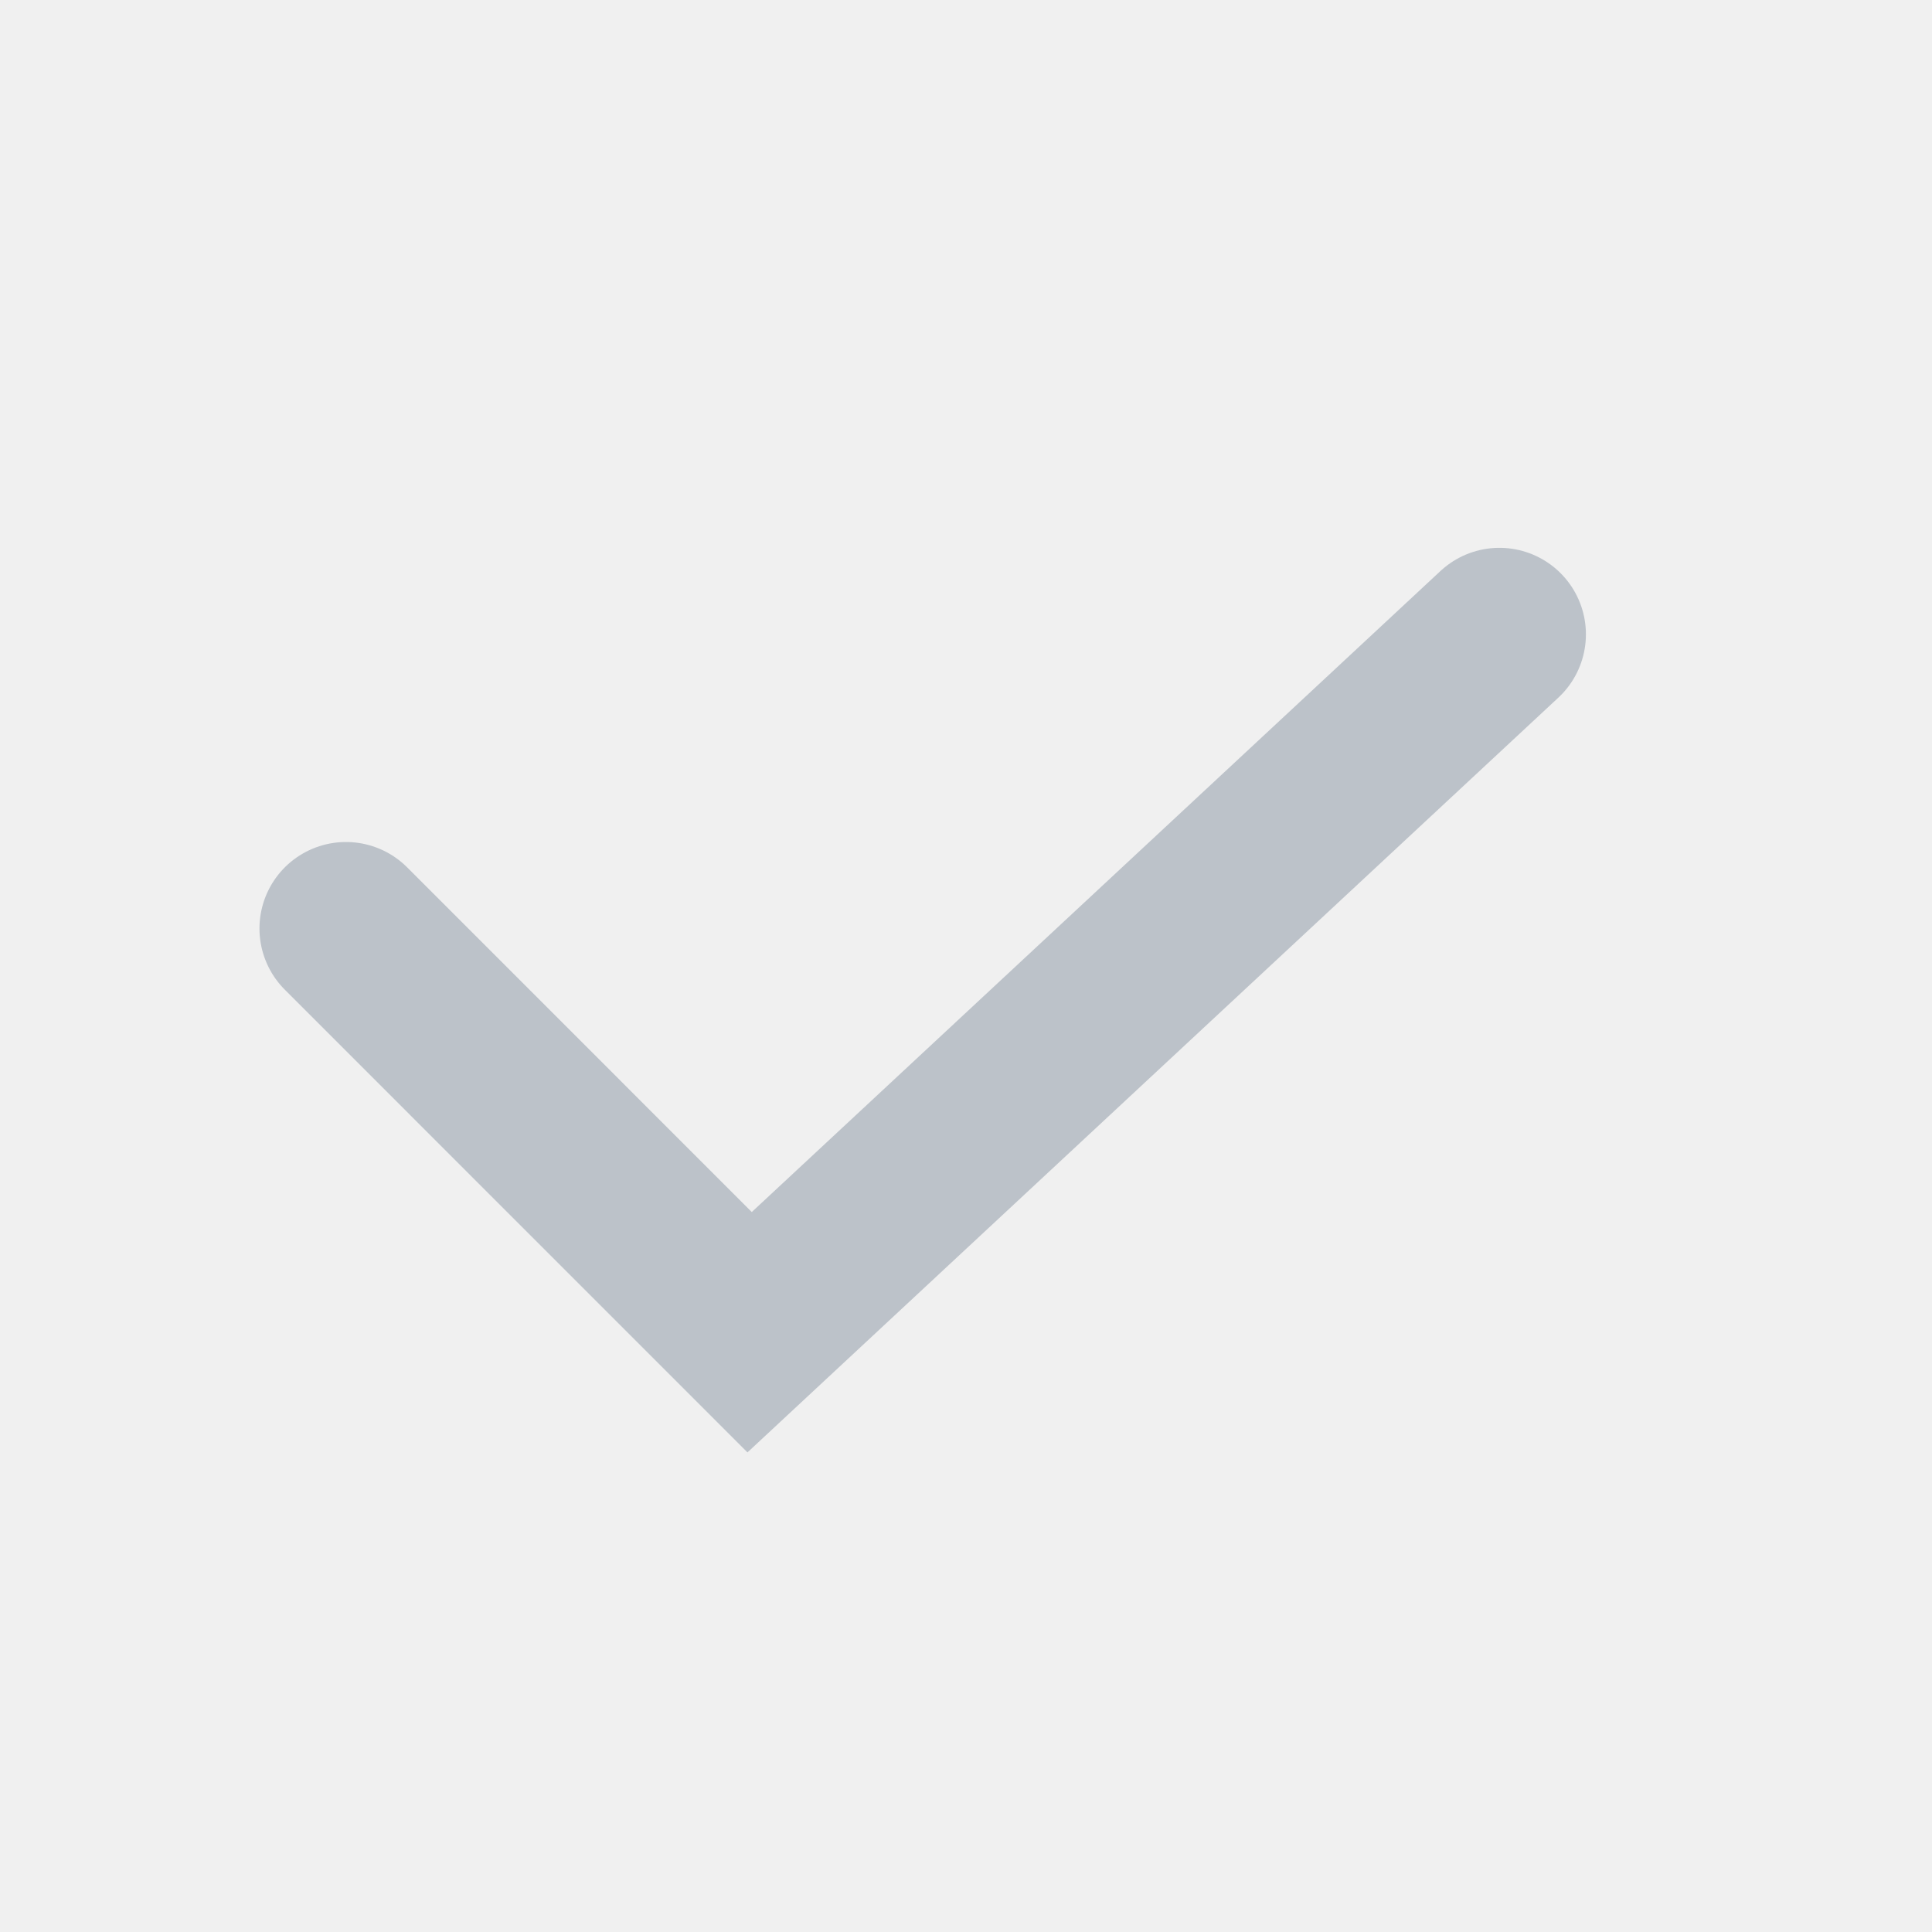
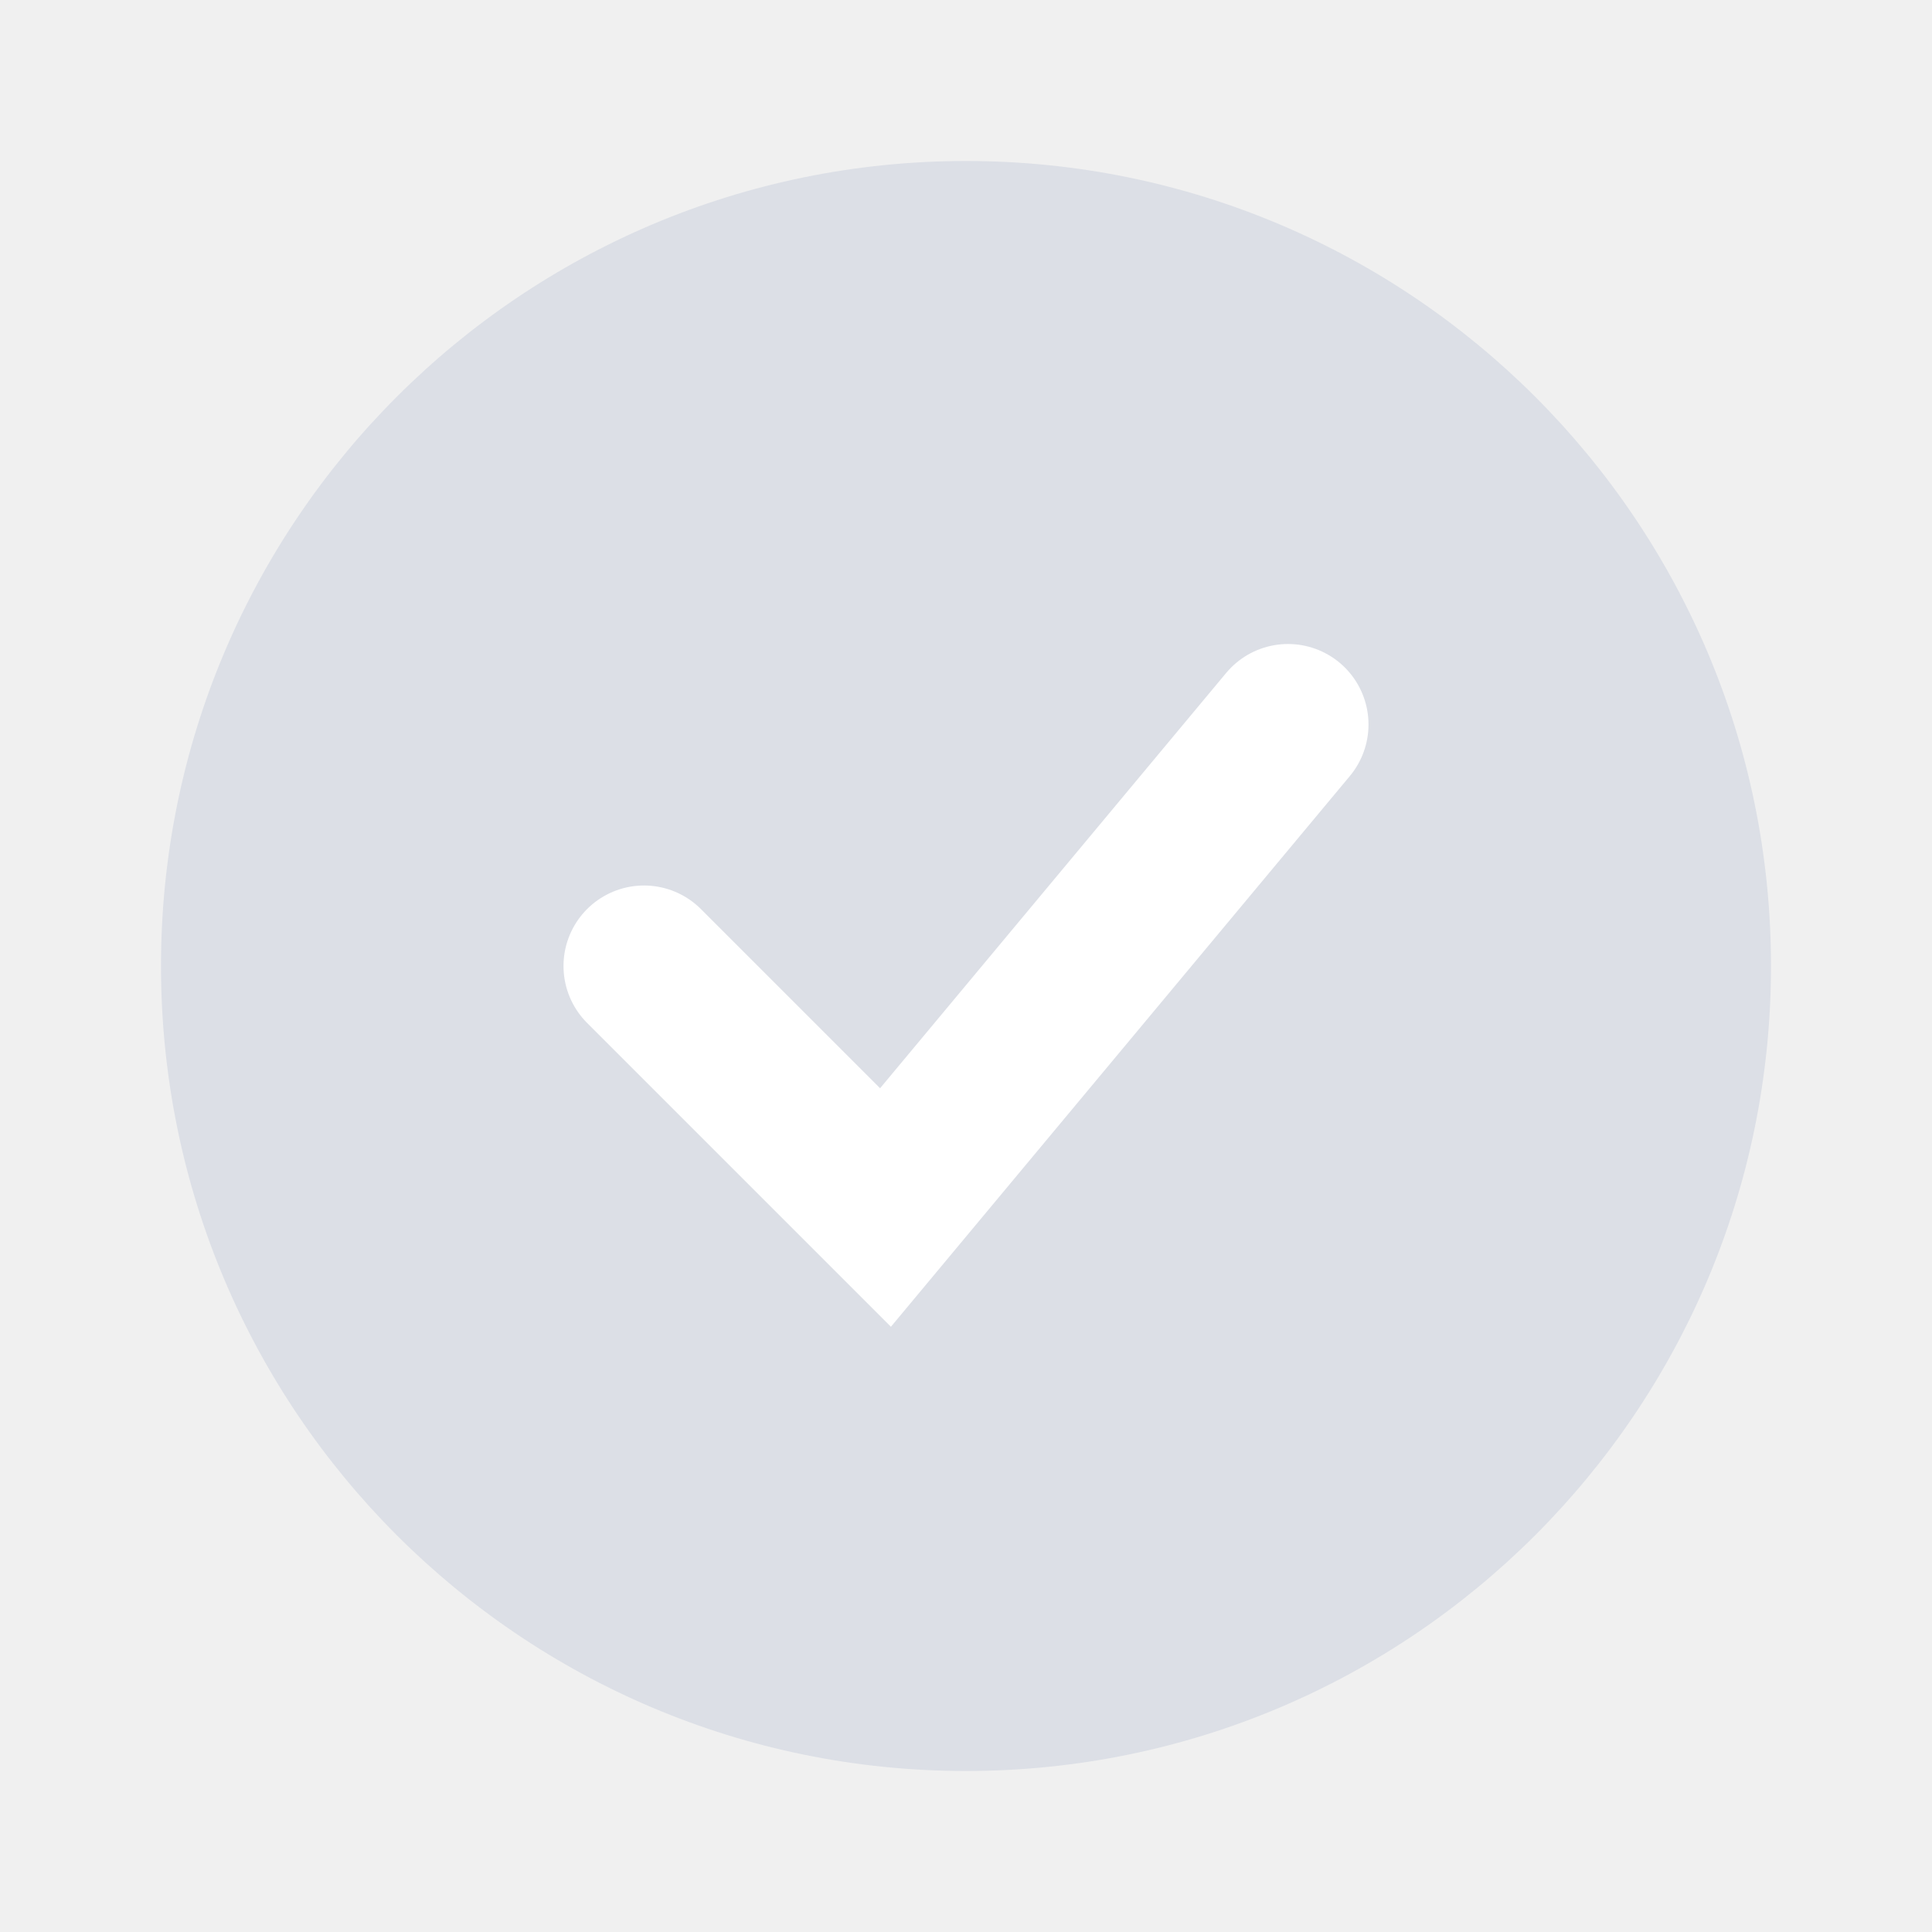
- <svg xmlns="http://www.w3.org/2000/svg" width="33.5" height="33.5">
-   <path fill="none" d="M0 0h31.1v31.1H0V0z" />
-   <path stroke="#BCC2C9" stroke-width="3" stroke-linecap="round" fill="none" d="m5.999 16.1 6.999 7 13.001-12.101" />
+ <svg xmlns="http://www.w3.org/2000/svg" width="24" height="24" viewBox="0 0 24 24">
+   <path style="fill:none" d="M0 0h24v24H0z" />
+   <rect x="2" y="2" width="20" height="20" rx="10" ry="10" style="fill:#dcdfe6" />
+   <path d="m8 62 3 3 5-6" transform="translate(0 -50)" style="stroke:#fff;stroke-linecap:round;stroke-width:2px;fill-rule:evenodd;fill:none" />
</svg>
